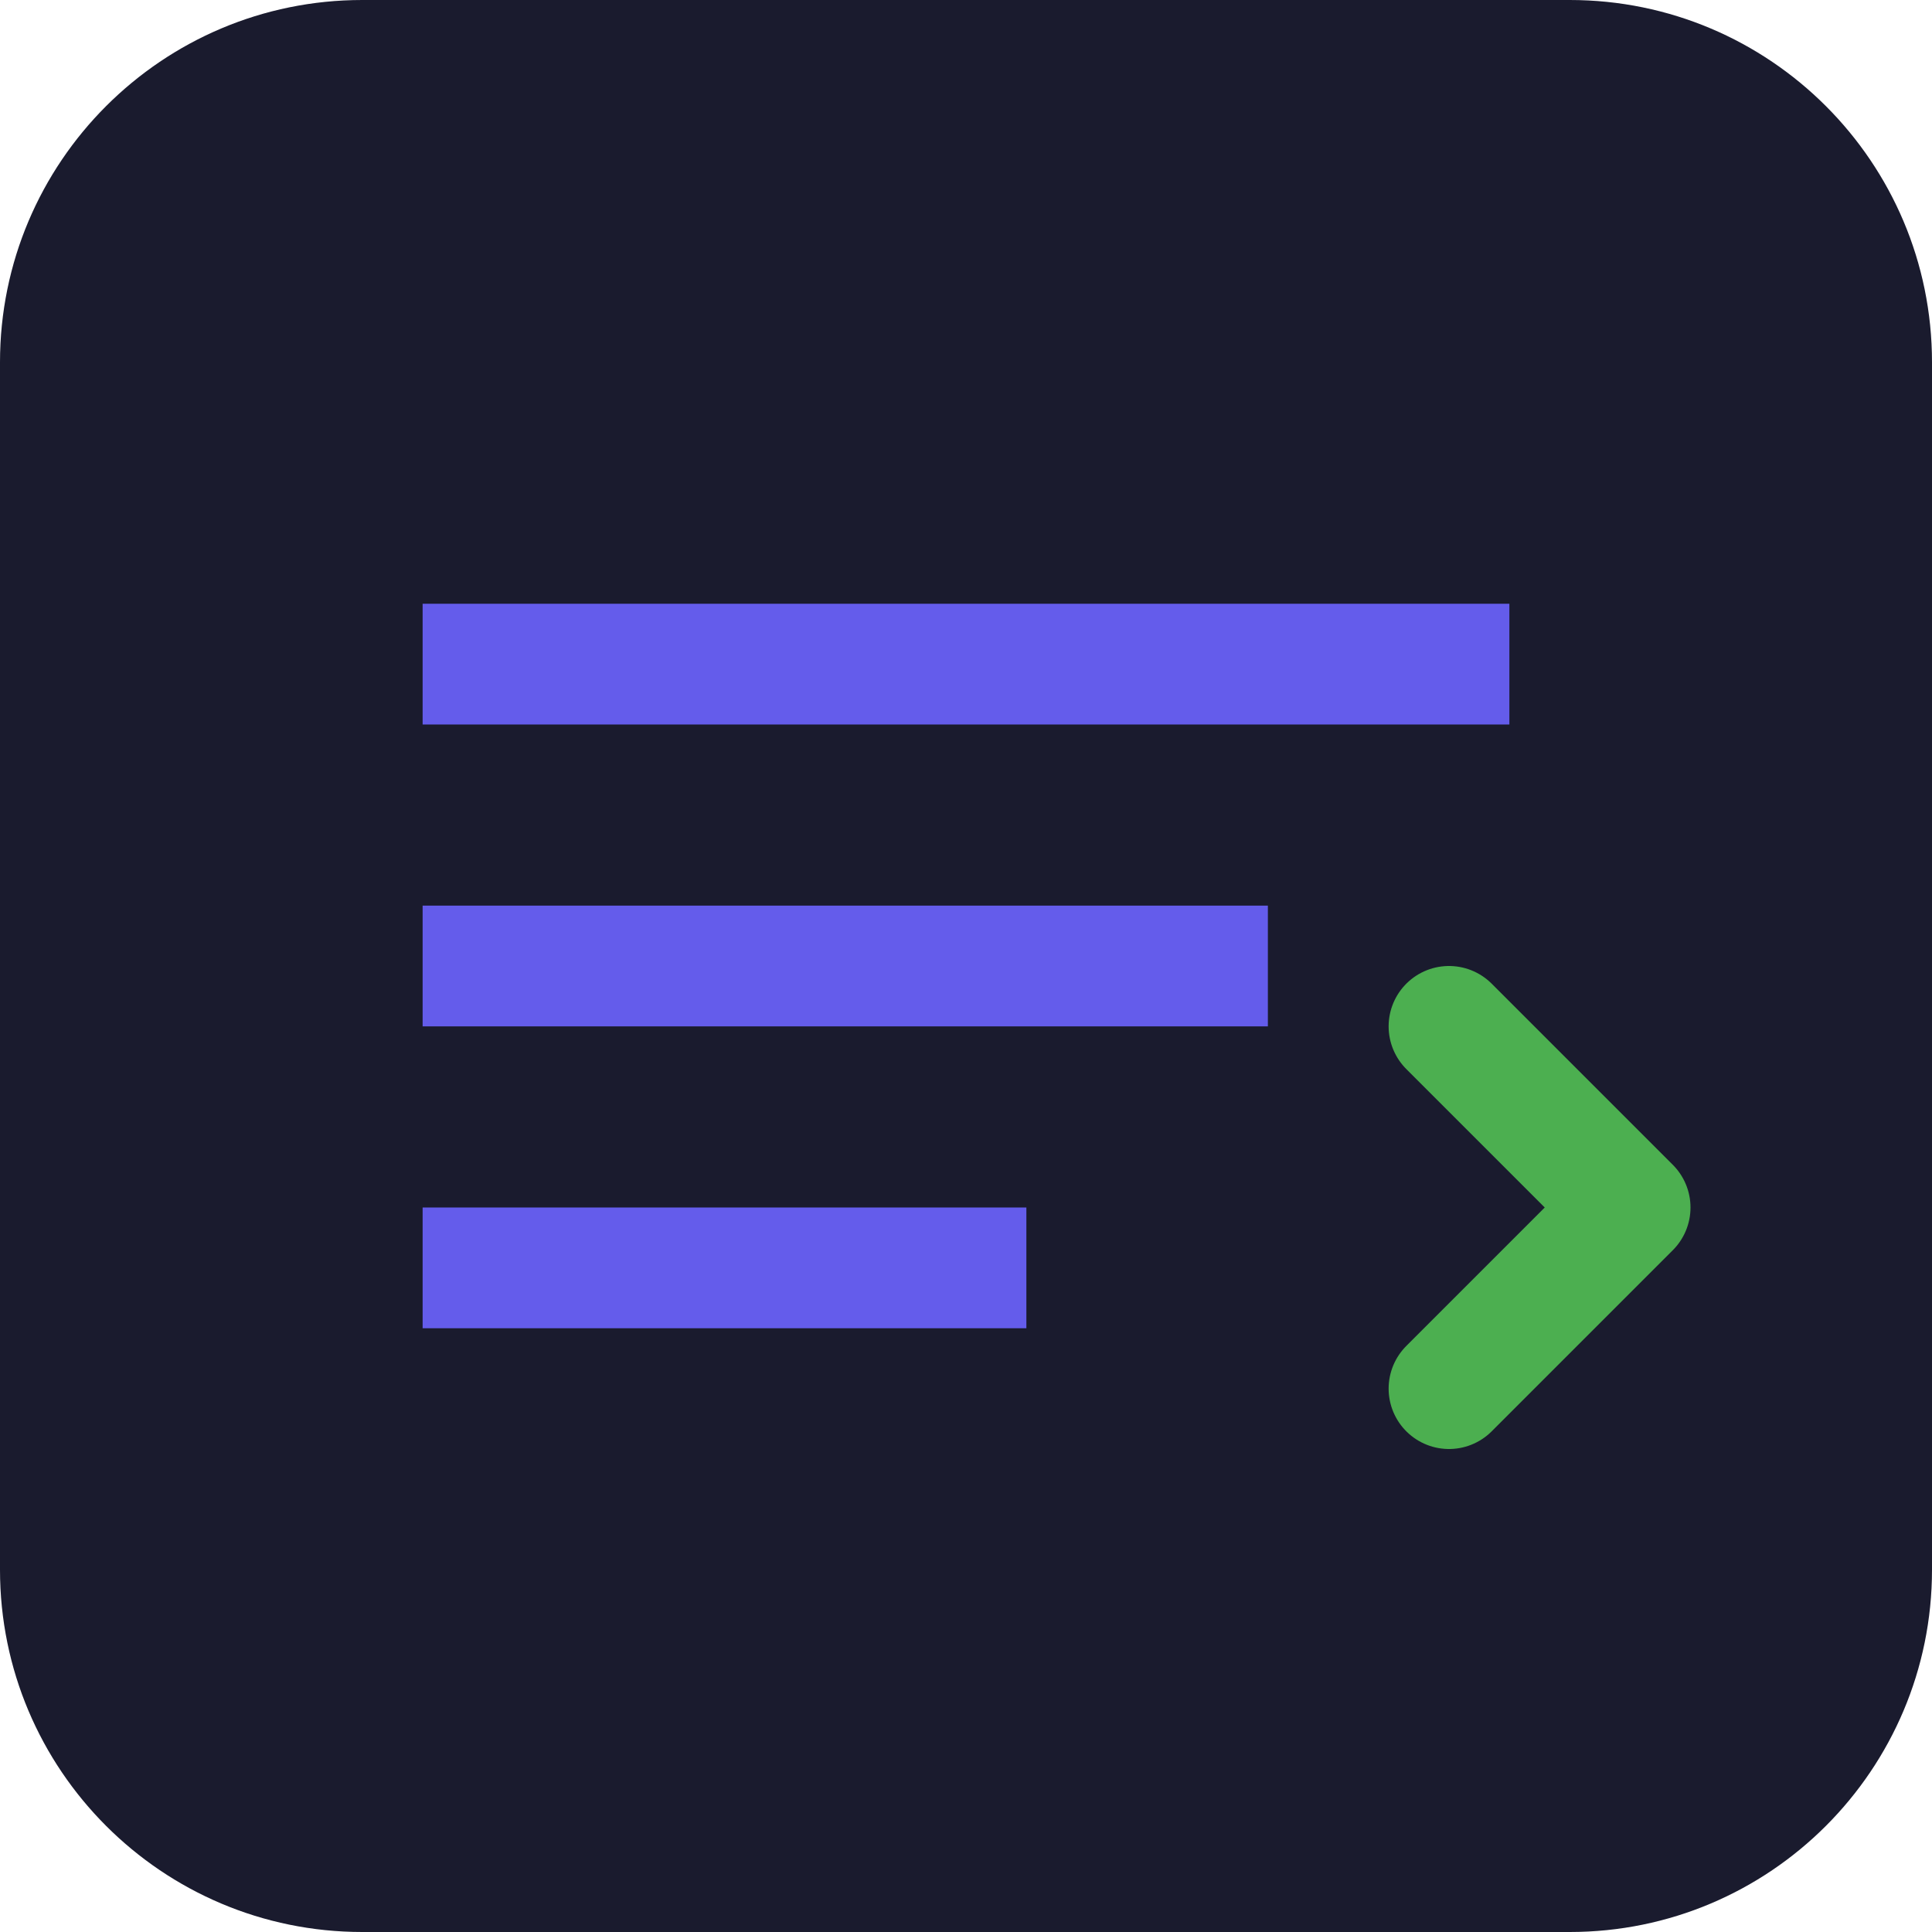
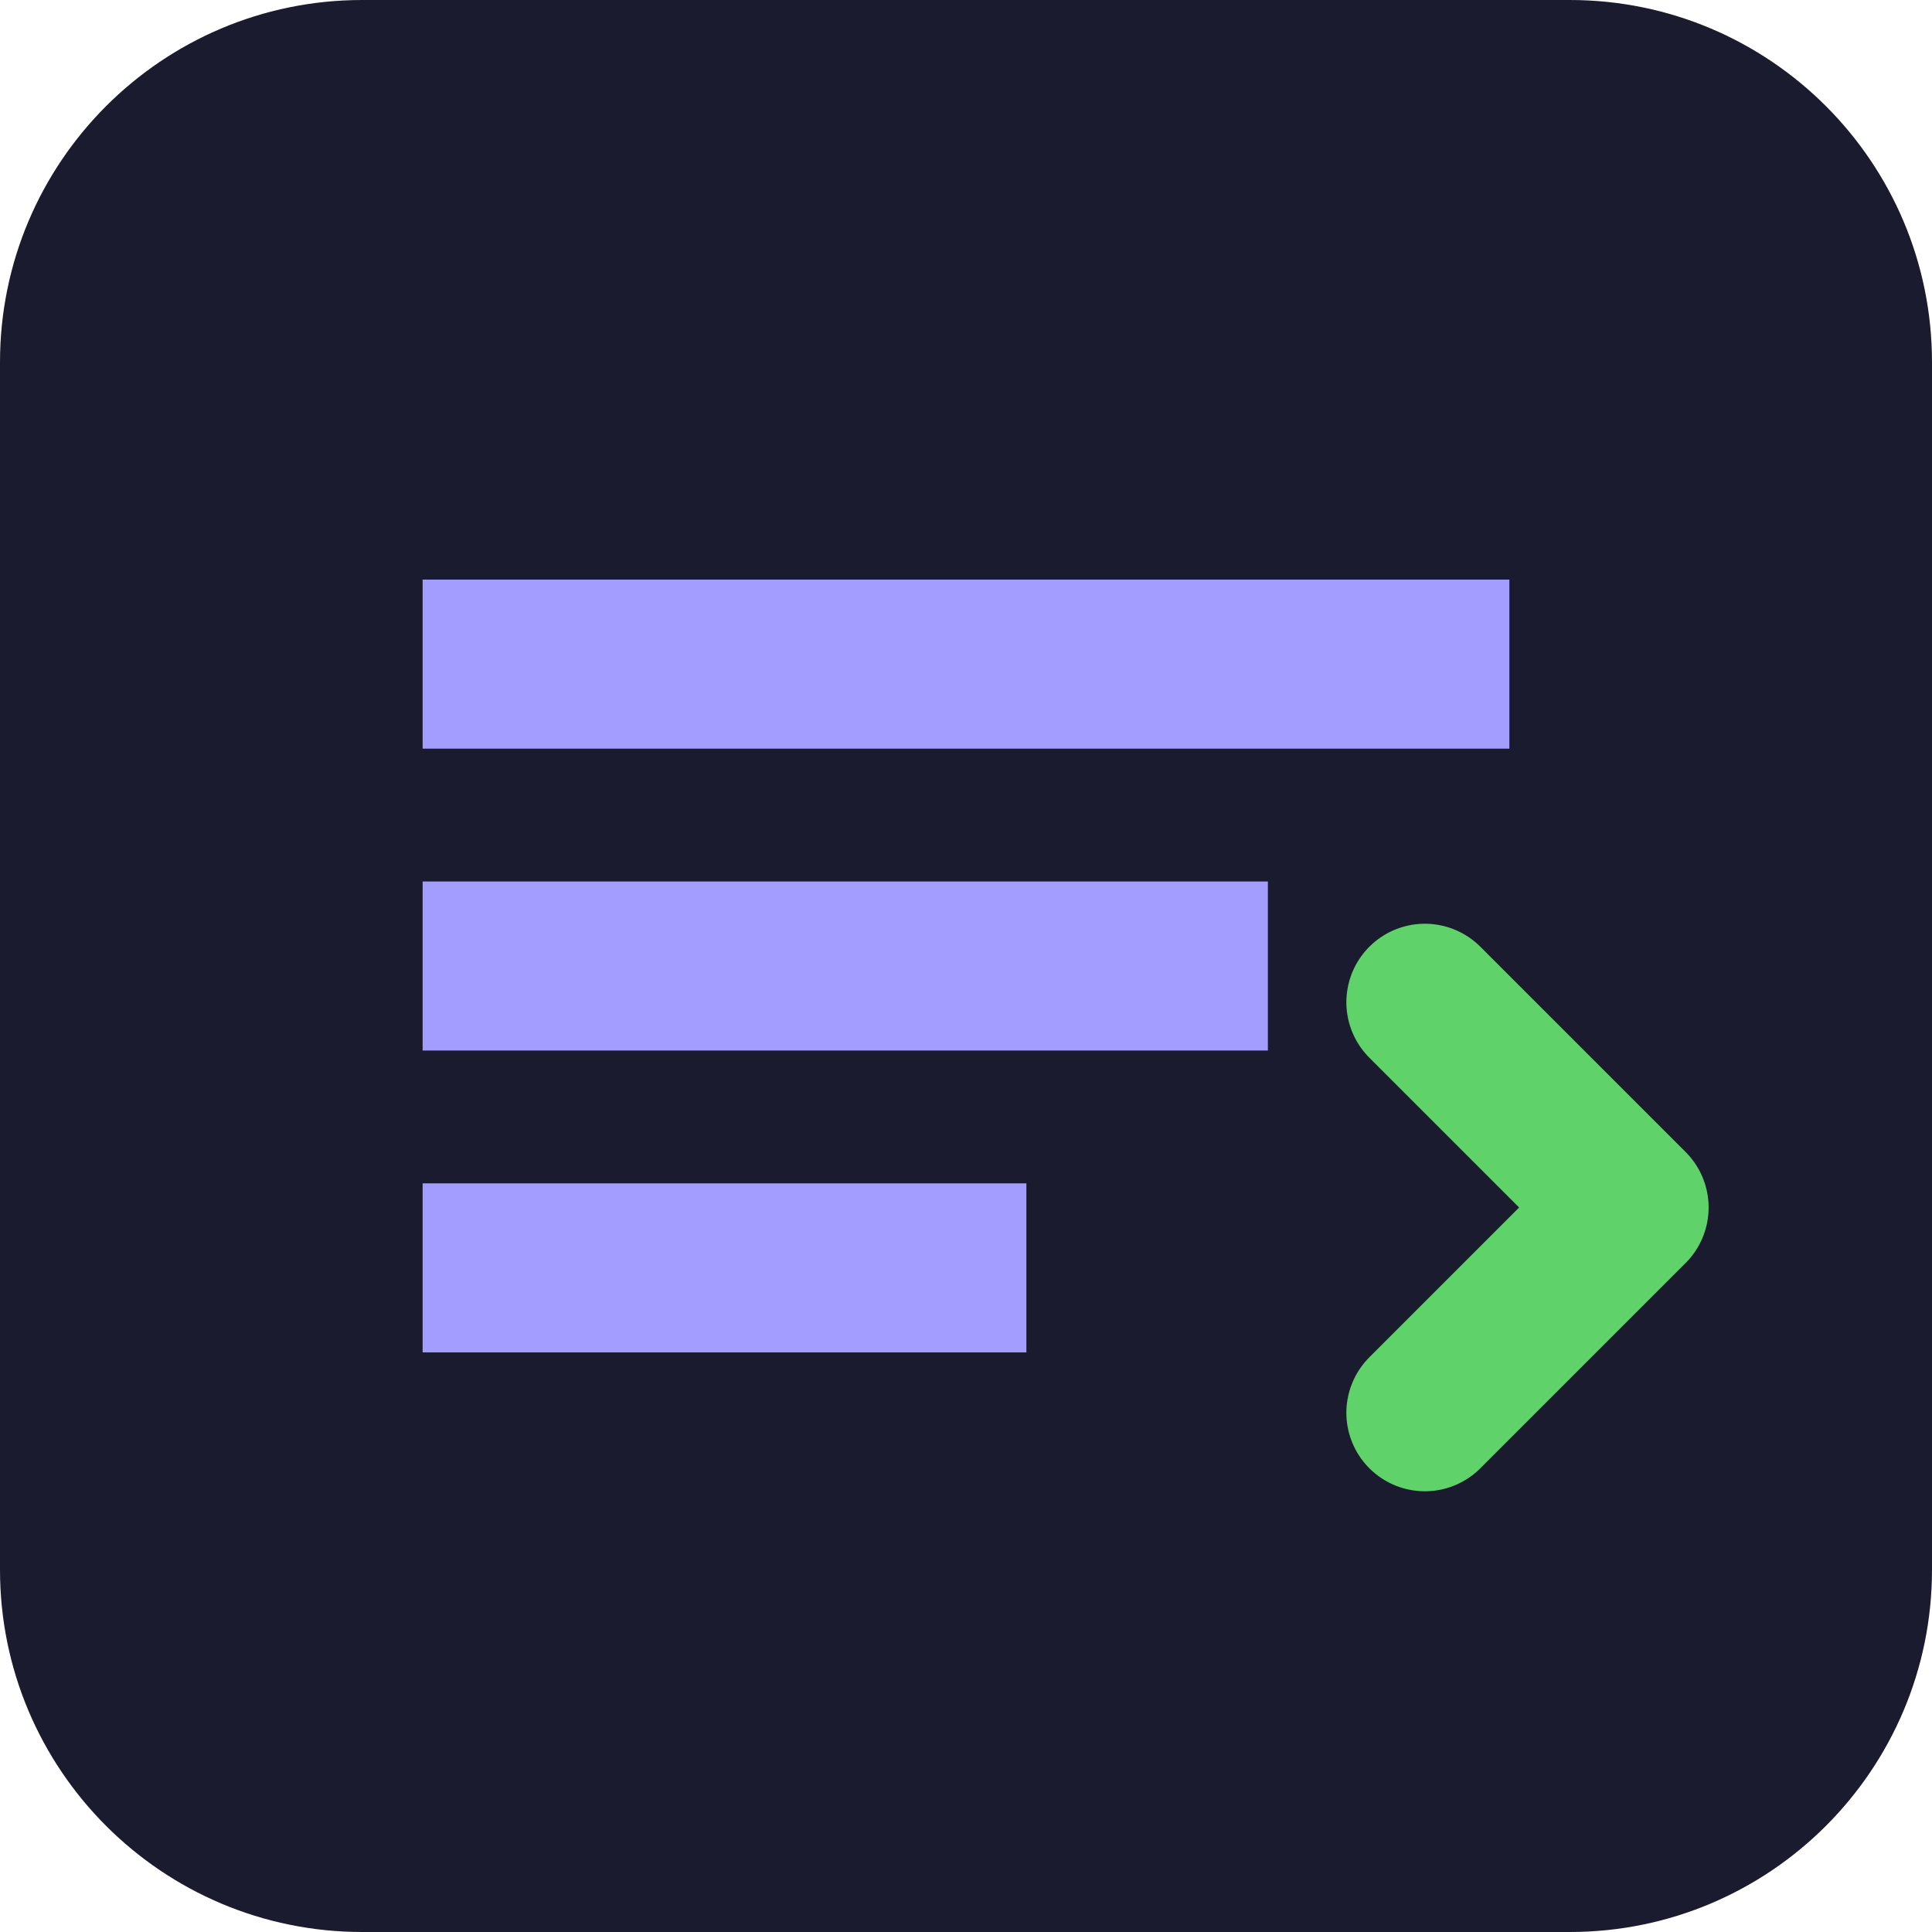
<svg xmlns="http://www.w3.org/2000/svg" viewBox="0 0 32 32">
  <rect width="32" height="32" rx="6" fill="#1a1b2e" />
-   <path d="M7 10h18v2H7zm0 5h14v2H7zm0 5h10v2H7z" fill="#6c63ff" opacity="0.9" />
-   <path d="M24 17l3 3-3 3" stroke="#4caf50" stroke-width="2" fill="none" stroke-linecap="round" stroke-linejoin="round" />
+   <path d="M7 9.6h18v2.8H7zm0 5h14v2.8H7zm0 5h10v2.8H7z" fill="#a39dff" />
+   <path d="M23.6 16.6l3.4 3.4-3.4 3.4" stroke="#5fd36a" stroke-width="2.6" fill="none" stroke-linecap="round" stroke-linejoin="round" />
</svg>
